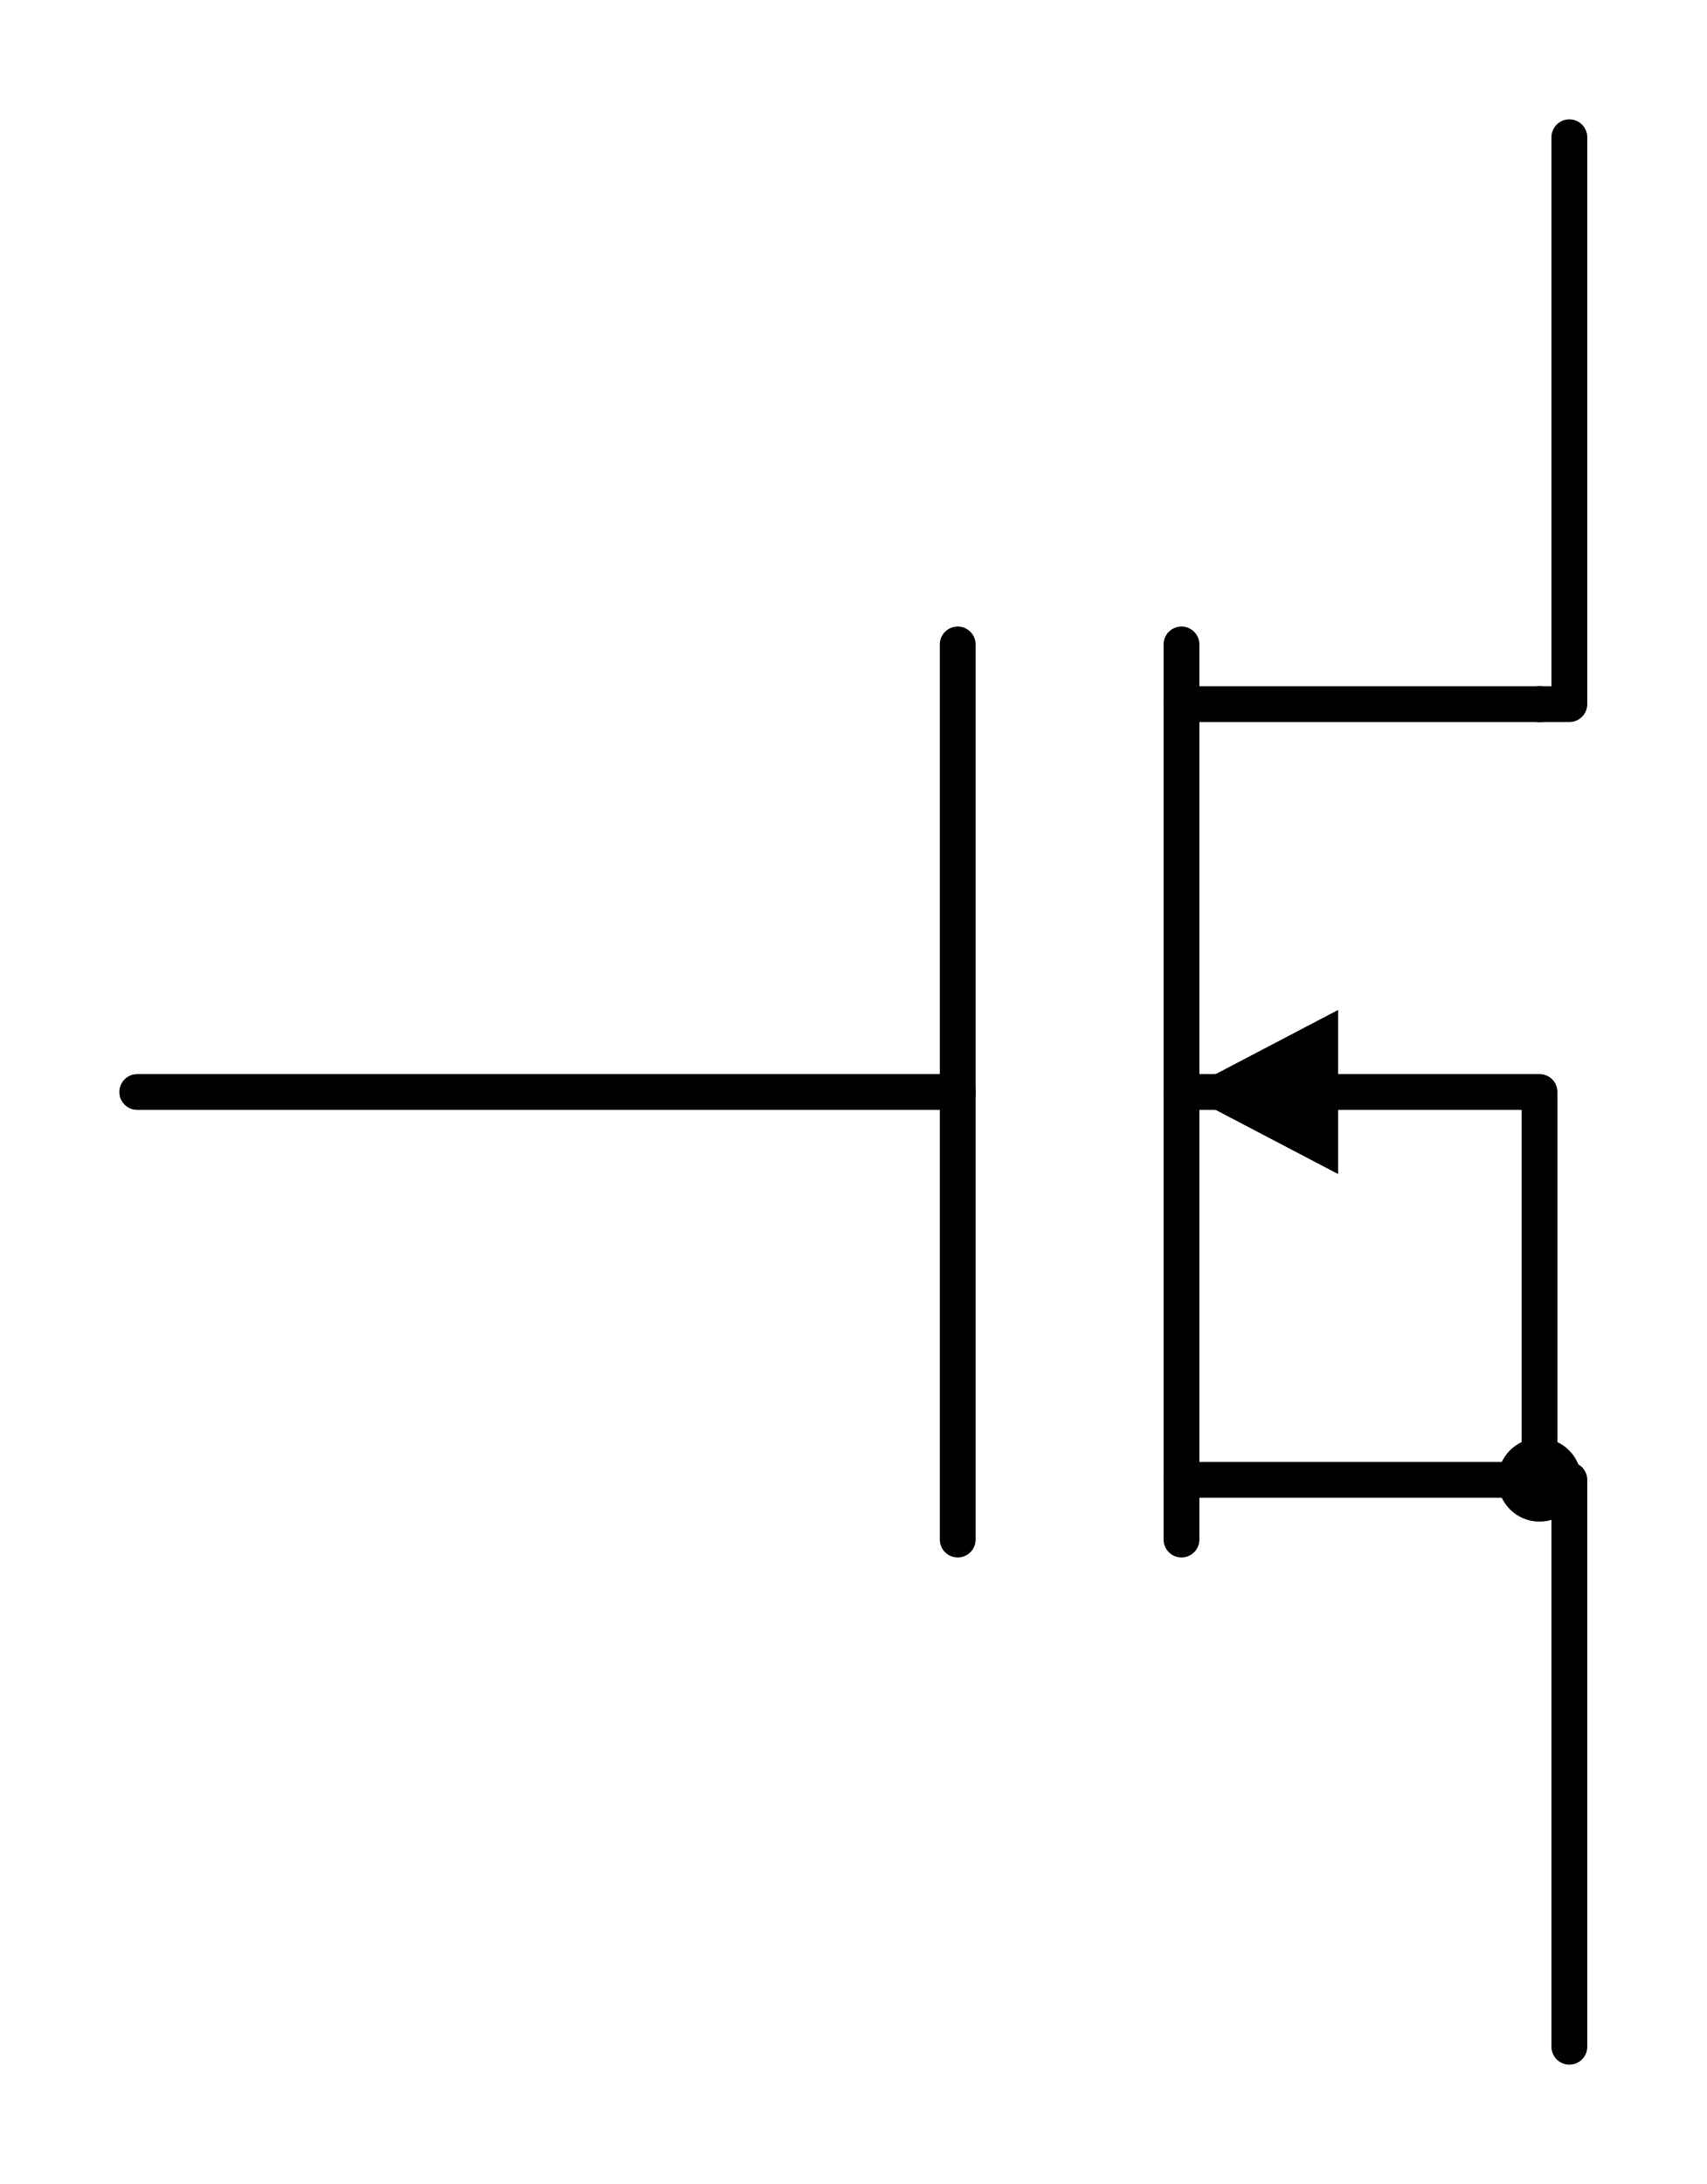
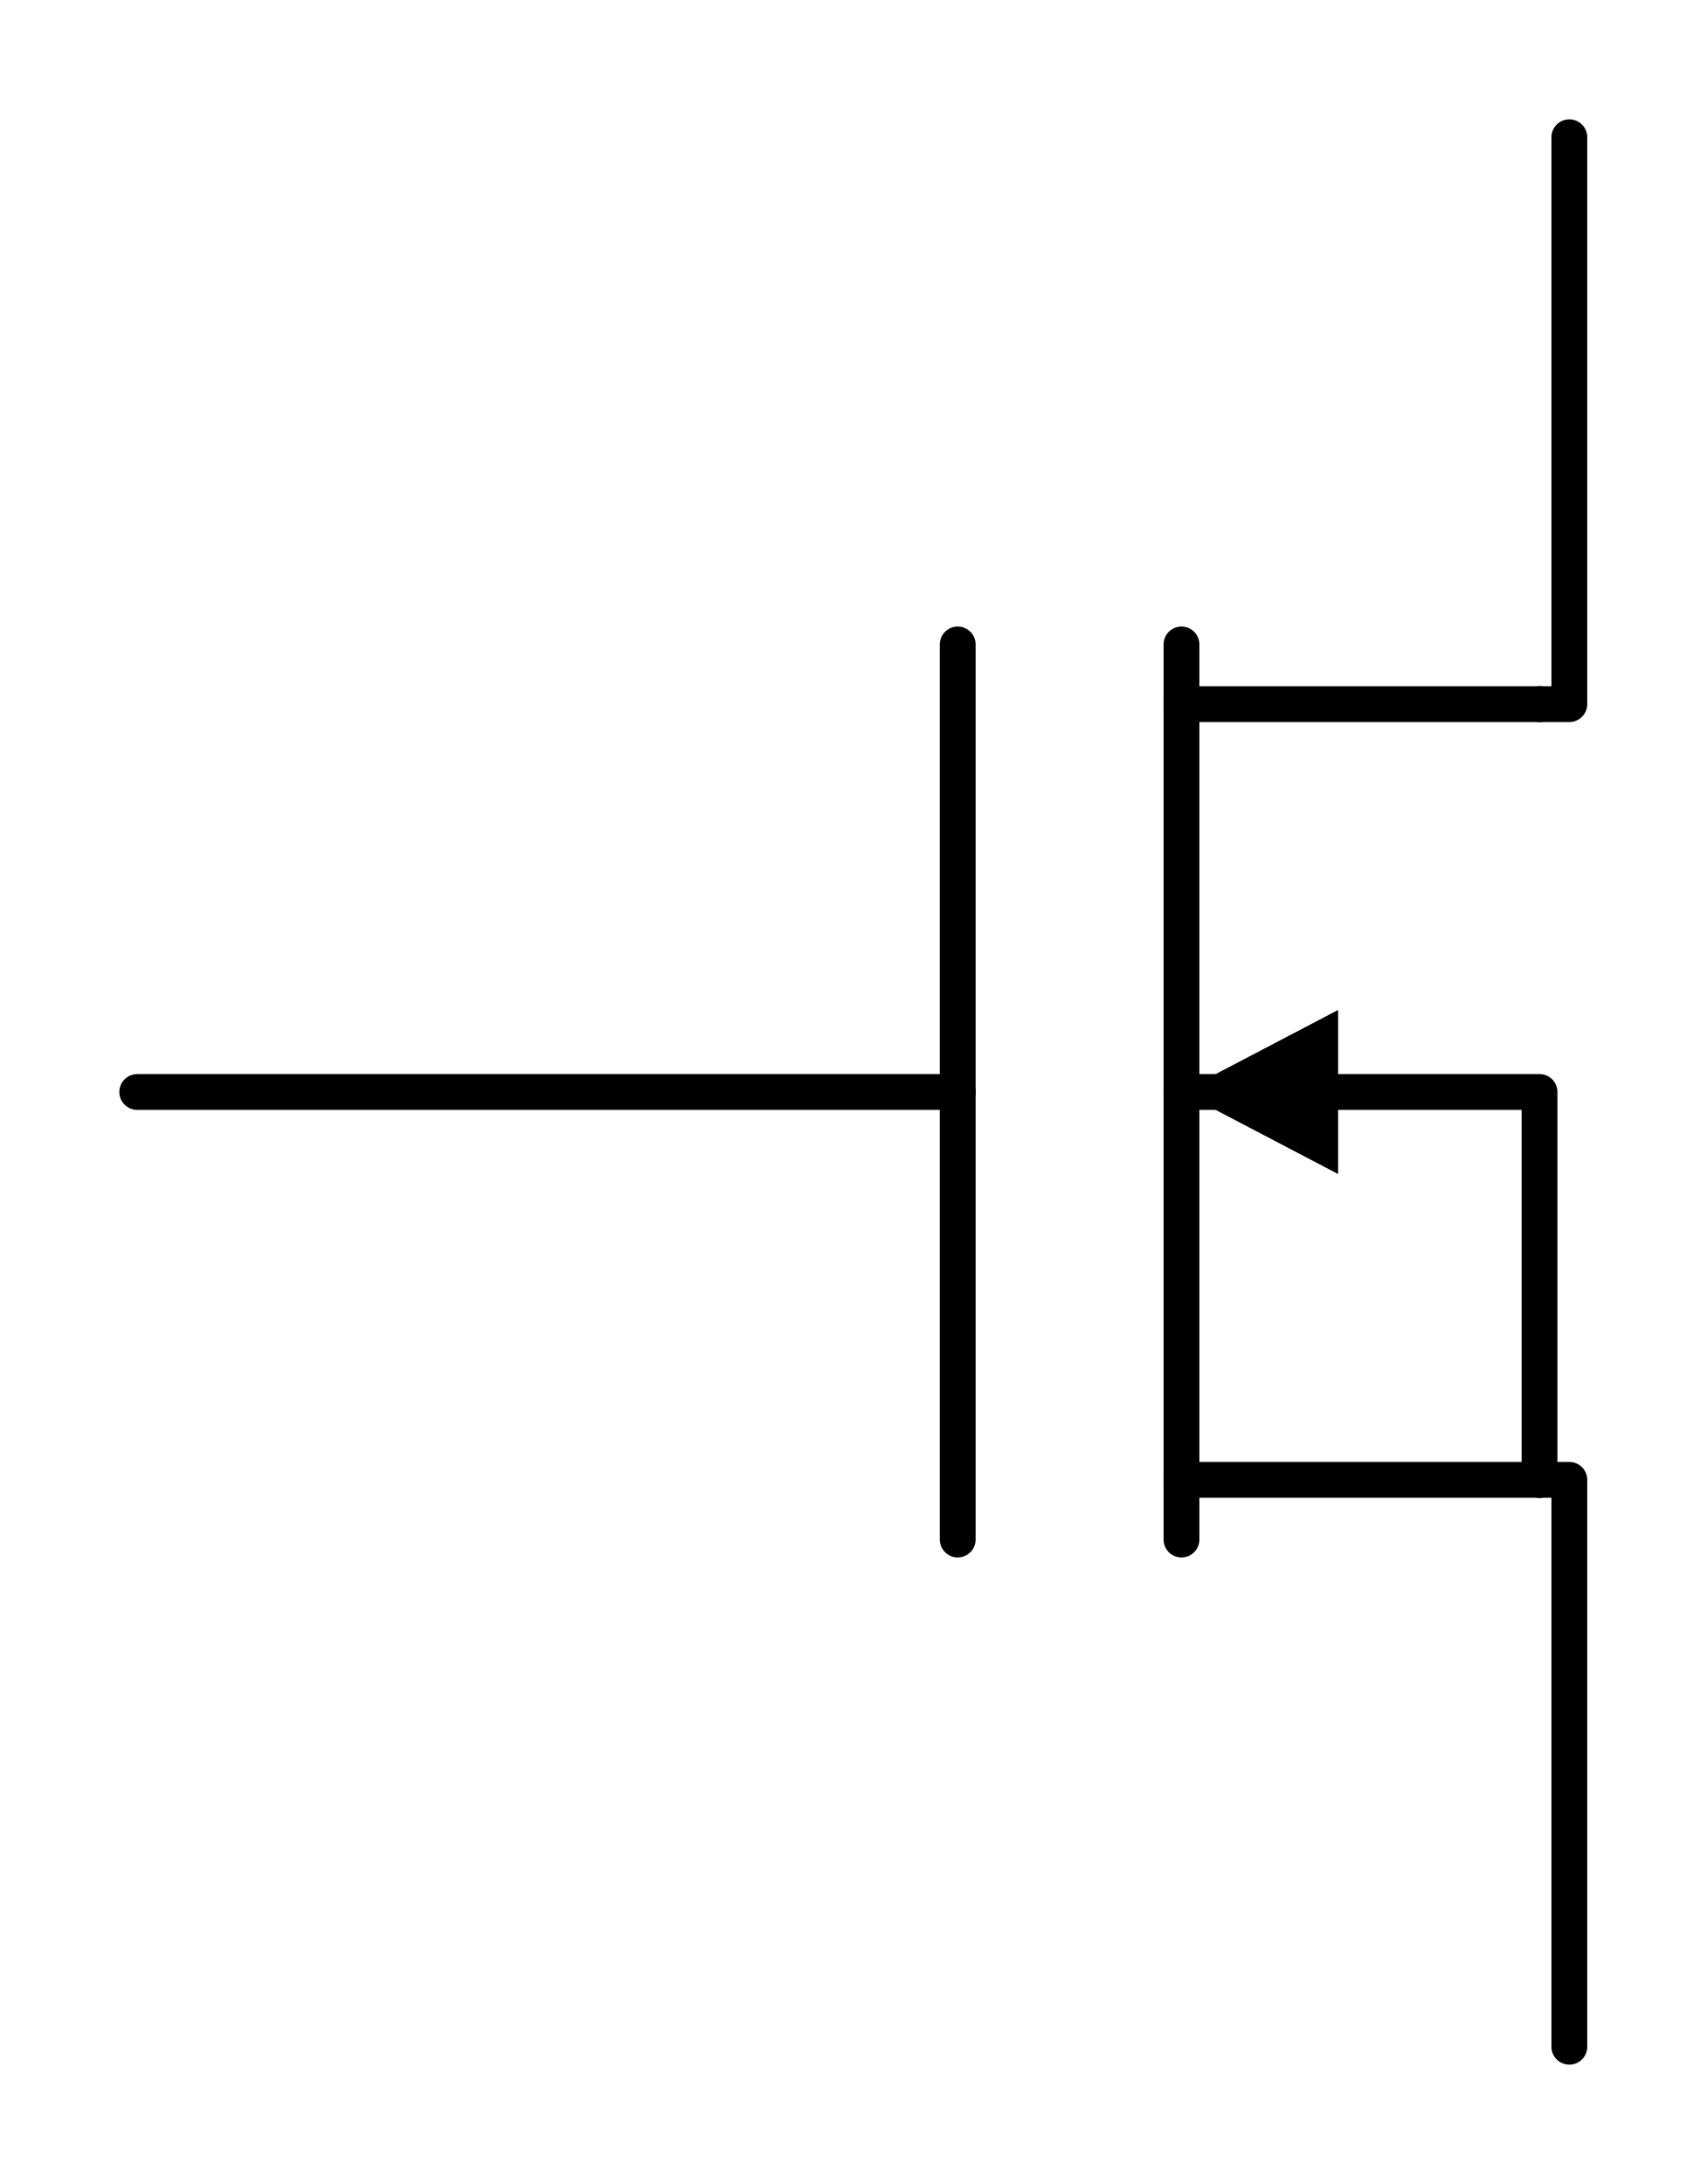
<svg xmlns="http://www.w3.org/2000/svg" version="1.1" viewBox="-68.682 -72 40.535 51.874" width="14.3mm" height="18.3mm">
-   <g id="sc-mosfet-n-depletion-r1-large-thick--sc-mosfet-n-depletion-r1-large-thick" data-symbol="mosfet-n-depletion" data-revision="1" data-size="large" data-stroke="thick" stroke-miterlimit="10" fill="#000" stroke="#000" stroke-width="0.854" stroke-linecap="round" stroke-linejoin="round" transform="translate(-42.74557,-46.06313)scale(0.996264,-0.996264)">
-     <g data-part="lead-gate" id="sc-mosfet-n-depletion-r1-large-thick--sc-mosfet-n-depletion-r1-large-thick--lead-gate">
+   <g id="sc-mosfet-n-depletion-r2-large-thick--sc-mosfet-n-depletion-r2-large-thick" data-symbol="mosfet-n-depletion" data-revision="2" data-size="large" data-stroke="thick" stroke-miterlimit="10" fill="#000" stroke="#000" stroke-width="0.854" stroke-linecap="round" stroke-linejoin="round" transform="translate(-42.74557,-46.06313)scale(0.996264,-0.996264)">
+     <g data-part="lead-gate" id="sc-mosfet-n-depletion-r2-large-thick--sc-mosfet-n-depletion-r2-large-thick--lead-gate">
      <path d="M-22.762 0H-3.201" fill="none" />
    </g>
-     <g data-part="lead-drain" id="sc-mosfet-n-depletion-r1-large-thick--sc-mosfet-n-depletion-r1-large-thick--lead-drain">
+     <g data-part="lead-drain" id="sc-mosfet-n-depletion-r2-large-thick--sc-mosfet-n-depletion-r2-large-thick--lead-drain">
      <path d="M11.381 22.762V9.247H10.67" fill="none" />
    </g>
-     <g data-part="lead-source" id="sc-mosfet-n-depletion-r1-large-thick--sc-mosfet-n-depletion-r1-large-thick--lead-source">
+     <g data-part="lead-source" id="sc-mosfet-n-depletion-r2-large-thick--sc-mosfet-n-depletion-r2-large-thick--lead-source">
      <path d="M11.381-22.762V-9.247H10.67" fill="none" />
    </g>
-     <g data-part="gate" id="sc-mosfet-n-depletion-r1-large-thick--sc-mosfet-n-depletion-r1-large-thick--gate">
+     <g data-part="gate" id="sc-mosfet-n-depletion-r2-large-thick--sc-mosfet-n-depletion-r2-large-thick--gate">
      <path d="M-3.201-10.67V10.67" fill="none" />
    </g>
-     <g data-part="channel" id="sc-mosfet-n-depletion-r1-large-thick--sc-mosfet-n-depletion-r1-large-thick--channel">
+     <g data-part="channel" id="sc-mosfet-n-depletion-r2-large-thick--sc-mosfet-n-depletion-r2-large-thick--channel">
      <path d="M2.134-10.67V10.67" fill="none" />
    </g>
-     <g data-part="drain-branch" id="sc-mosfet-n-depletion-r1-large-thick--sc-mosfet-n-depletion-r1-large-thick--drain-branch">
+     <g data-part="drain-branch" id="sc-mosfet-n-depletion-r2-large-thick--sc-mosfet-n-depletion-r2-large-thick--drain-branch">
      <path d="M2.134 9.247H10.67" fill="none" />
    </g>
-     <g data-part="source-branch" id="sc-mosfet-n-depletion-r1-large-thick--sc-mosfet-n-depletion-r1-large-thick--source-branch">
+     <g data-part="source-branch" id="sc-mosfet-n-depletion-r2-large-thick--sc-mosfet-n-depletion-r2-large-thick--source-branch">
      <path d="M2.134-9.247H10.67" fill="none" />
    </g>
-     <g data-part="body-source-link" id="sc-mosfet-n-depletion-r1-large-thick--sc-mosfet-n-depletion-r1-large-thick--body-source-link">
+     <g data-part="body-source-link" id="sc-mosfet-n-depletion-r2-large-thick--sc-mosfet-n-depletion-r2-large-thick--body-source-link">
      <path d="M2.134 0H10.67V-9.247" fill="none" />
-       <path d="M11.666-9.247C11.666-8.697 11.22-8.251 10.67-8.251C10.12-8.251 9.674-8.697 9.674-9.247C9.674-9.797 10.12-10.243 10.67-10.243C11.22-10.243 11.666-9.797 11.666-9.247ZM10.67-9.247" stroke="none" />
    </g>
-     <g data-part="body-arrow" id="sc-mosfet-n-depletion-r1-large-thick--sc-mosfet-n-depletion-r1-large-thick--body-arrow">
+     <g data-part="body-arrow" id="sc-mosfet-n-depletion-r2-large-thick--sc-mosfet-n-depletion-r2-large-thick--body-arrow">
      <path d="M5.868-1.956L2.134 0L5.868 1.956Z" stroke="none" />
    </g>
  </g>
</svg>
